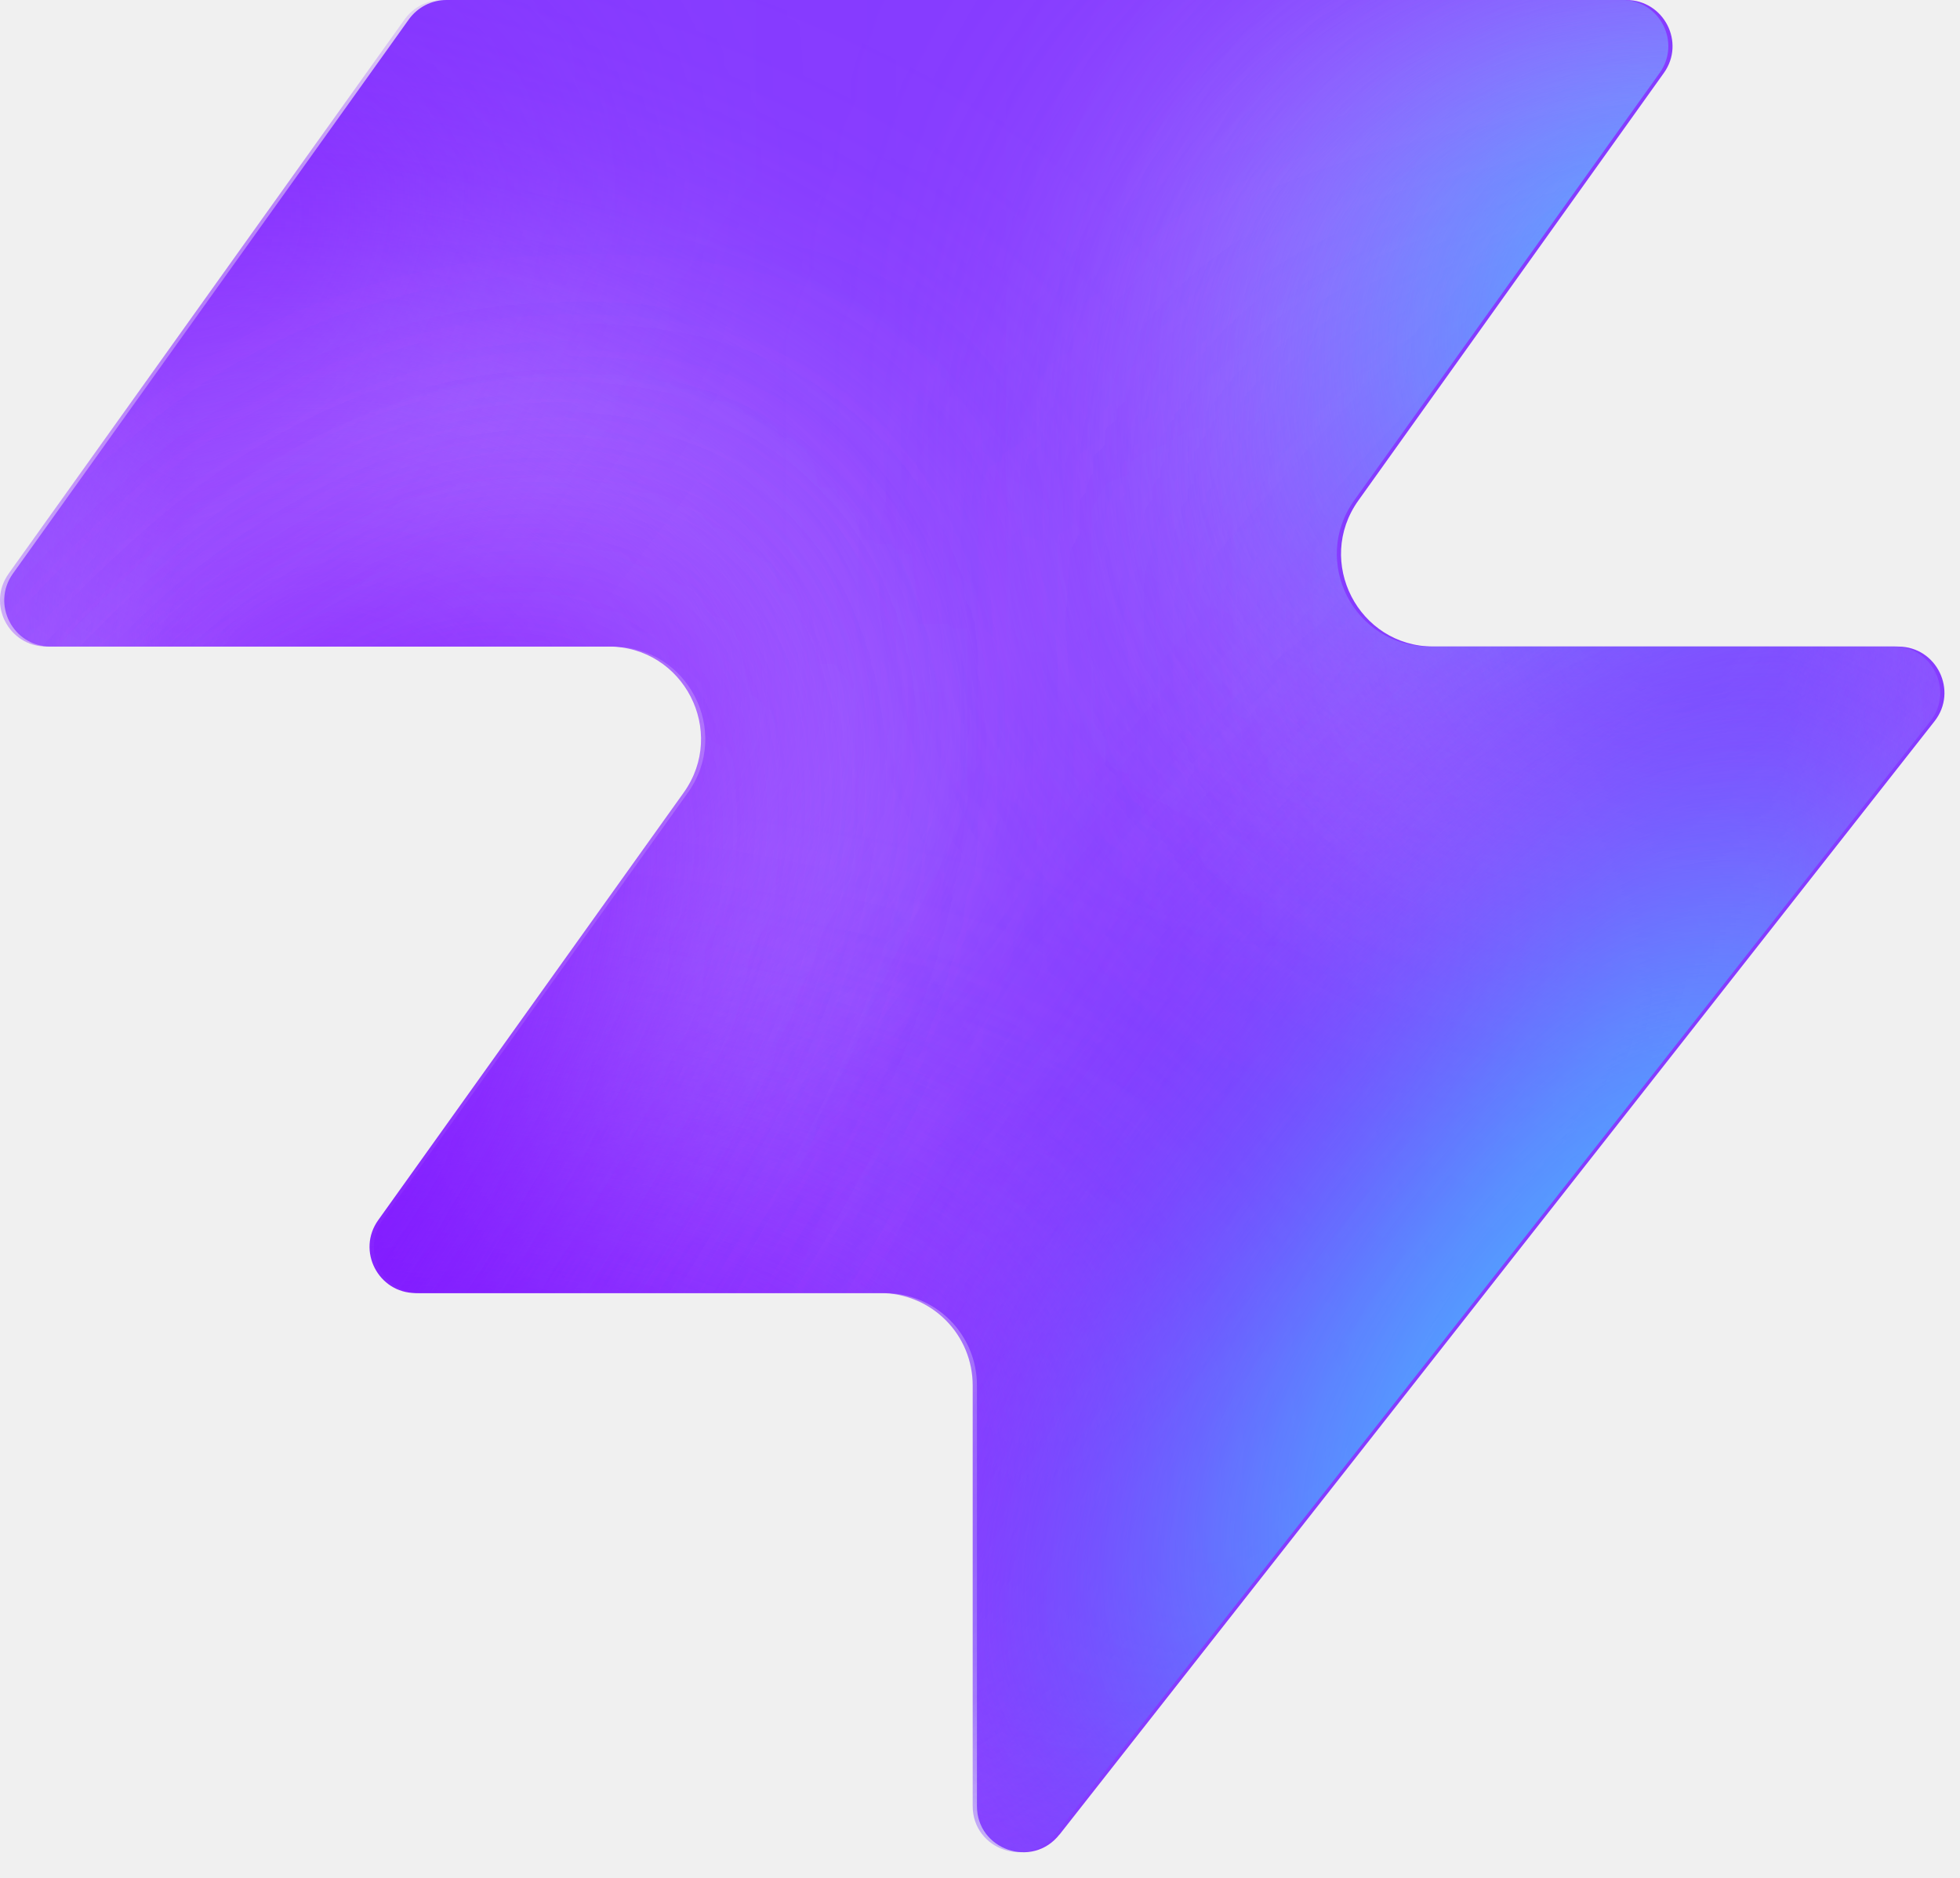
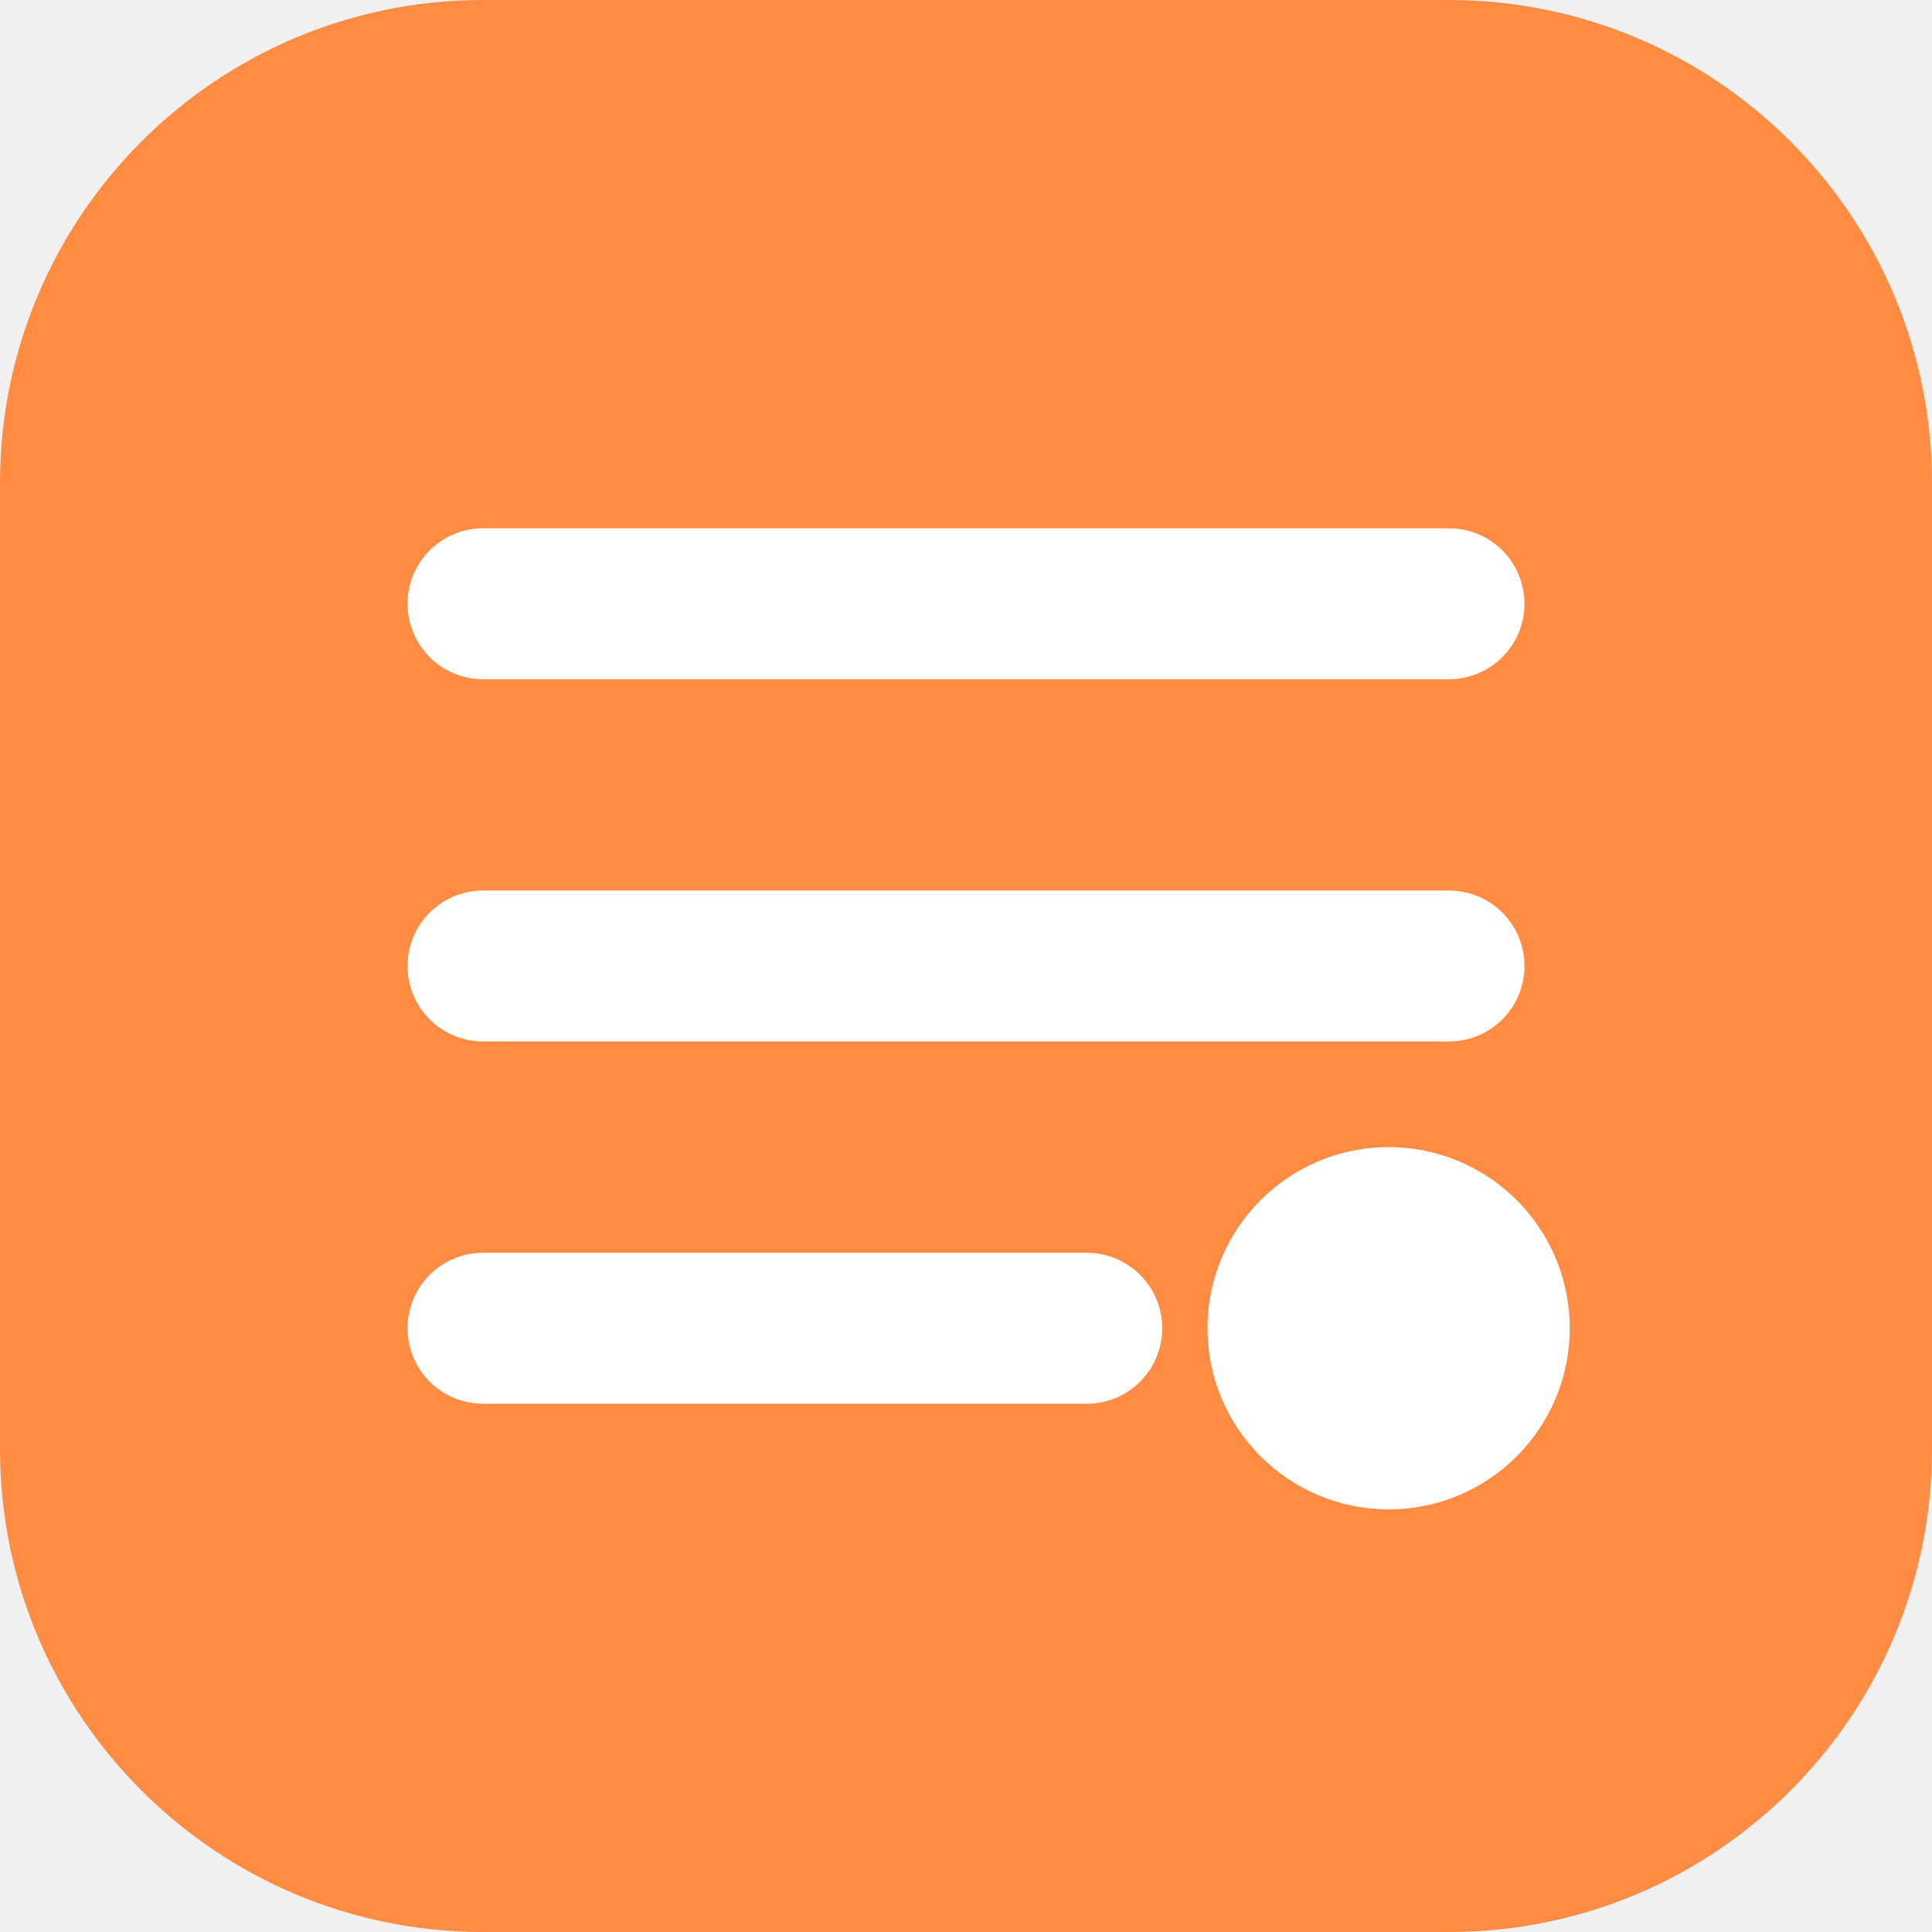
- <svg xmlns="http://www.w3.org/2000/svg" width="48" height="46" fill="none" viewBox="0 0 48 46">
-   <path fill="#863bff" d="M25.946 44.938c-.664.845-2.021.375-2.021-.698V33.937a2.26 2.26 0 0 0-2.262-2.262H10.287c-.92 0-1.456-1.04-.92-1.788l7.48-10.471c1.07-1.497 0-3.578-1.842-3.578H1.237c-.92 0-1.456-1.04-.92-1.788L10.013.474c.214-.297.556-.474.92-.474h28.894c.92 0 1.456 1.04.92 1.788l-7.48 10.471c-1.07 1.498 0 3.579 1.842 3.579h11.377c.943 0 1.473 1.088.89 1.83L25.947 44.94z" style="fill:#863bff;fill:color(display-p3 .525 .23 1);fill-opacity:1" />
-   <mask id="a" width="48" height="46" x="0" y="0" maskUnits="userSpaceOnUse" style="mask-type:alpha">
-     <path fill="#000" d="M25.842 44.938c-.664.844-2.021.375-2.021-.698V33.937a2.26 2.26 0 0 0-2.262-2.262H10.183c-.92 0-1.456-1.04-.92-1.788l7.48-10.471c1.07-1.498 0-3.579-1.842-3.579H1.133c-.92 0-1.456-1.04-.92-1.787L9.91.473c.214-.297.556-.474.92-.474h28.894c.92 0 1.456 1.04.92 1.788l-7.48 10.471c-1.07 1.498 0 3.578 1.842 3.578h11.377c.943 0 1.473 1.088.89 1.832L25.843 44.94z" style="fill:#000;fill-opacity:1" />
-   </mask>
-   <g mask="url(#a)">
-     <g filter="url(#b)">
-       <ellipse cx="5.508" cy="14.704" fill="#ede6ff" rx="5.508" ry="14.704" style="fill:#ede6ff;fill:color(display-p3 .927 .903 1);fill-opacity:1" transform="matrix(.00324 1 1 -.00324 -4.47 31.516)" />
-     </g>
-     <g filter="url(#c)">
-       <ellipse cx="10.399" cy="29.851" fill="#ede6ff" rx="10.399" ry="29.851" style="fill:#ede6ff;fill:color(display-p3 .927 .903 1);fill-opacity:1" transform="matrix(.00324 1 1 -.00324 -39.328 7.883)" />
-     </g>
-     <g filter="url(#d)">
-       <ellipse cx="5.508" cy="30.487" fill="#7e14ff" rx="5.508" ry="30.487" style="fill:#7e14ff;fill:color(display-p3 .492 .077 1);fill-opacity:1" transform="rotate(89.814 -25.913 -14.639)scale(1 -1)" />
-     </g>
-     <g filter="url(#e)">
-       <ellipse cx="5.508" cy="30.599" fill="#7e14ff" rx="5.508" ry="30.599" style="fill:#7e14ff;fill:color(display-p3 .492 .077 1);fill-opacity:1" transform="rotate(89.814 -32.644 -3.334)scale(1 -1)" />
-     </g>
-     <g filter="url(#f)">
-       <ellipse cx="5.508" cy="30.599" fill="#7e14ff" rx="5.508" ry="30.599" style="fill:#7e14ff;fill:color(display-p3 .492 .077 1);fill-opacity:1" transform="matrix(.00324 1 1 -.00324 -34.34 30.47)" />
-     </g>
-     <g filter="url(#g)">
-       <ellipse cx="14.072" cy="22.078" fill="#ede6ff" rx="14.072" ry="22.078" style="fill:#ede6ff;fill:color(display-p3 .927 .903 1);fill-opacity:1" transform="rotate(93.35 24.506 48.493)scale(-1 1)" />
-     </g>
-     <g filter="url(#h)">
-       <ellipse cx="3.47" cy="21.501" fill="#7e14ff" rx="3.47" ry="21.501" style="fill:#7e14ff;fill:color(display-p3 .492 .077 1);fill-opacity:1" transform="rotate(89.009 28.708 47.59)scale(-1 1)" />
-     </g>
-     <g filter="url(#i)">
-       <ellipse cx="3.47" cy="21.501" fill="#7e14ff" rx="3.47" ry="21.501" style="fill:#7e14ff;fill:color(display-p3 .492 .077 1);fill-opacity:1" transform="rotate(89.009 28.708 47.59)scale(-1 1)" />
-     </g>
-     <g filter="url(#j)">
-       <ellipse cx=".387" cy="8.972" fill="#7e14ff" rx="4.407" ry="29.108" style="fill:#7e14ff;fill:color(display-p3 .492 .077 1);fill-opacity:1" transform="rotate(39.51 .387 8.972)" />
-     </g>
-     <g filter="url(#k)">
-       <ellipse cx="47.523" cy="-6.092" fill="#7e14ff" rx="4.407" ry="29.108" style="fill:#7e14ff;fill:color(display-p3 .492 .077 1);fill-opacity:1" transform="rotate(37.892 47.523 -6.092)" />
-     </g>
-     <g filter="url(#l)">
-       <ellipse cx="41.412" cy="6.333" fill="#47bfff" rx="5.971" ry="9.665" style="fill:#47bfff;fill:color(display-p3 .28 .748 1);fill-opacity:1" transform="rotate(37.892 41.412 6.333)" />
-     </g>
-     <g filter="url(#m)">
-       <ellipse cx="-1.879" cy="38.332" fill="#7e14ff" rx="4.407" ry="29.108" style="fill:#7e14ff;fill:color(display-p3 .492 .077 1);fill-opacity:1" transform="rotate(37.892 -1.88 38.332)" />
-     </g>
-     <g filter="url(#n)">
-       <ellipse cx="-1.879" cy="38.332" fill="#7e14ff" rx="4.407" ry="29.108" style="fill:#7e14ff;fill:color(display-p3 .492 .077 1);fill-opacity:1" transform="rotate(37.892 -1.88 38.332)" />
-     </g>
-     <g filter="url(#o)">
-       <ellipse cx="35.651" cy="29.907" fill="#7e14ff" rx="4.407" ry="29.108" style="fill:#7e14ff;fill:color(display-p3 .492 .077 1);fill-opacity:1" transform="rotate(37.892 35.651 29.907)" />
-     </g>
-     <g filter="url(#p)">
-       <ellipse cx="38.418" cy="32.4" fill="#47bfff" rx="5.971" ry="15.297" style="fill:#47bfff;fill:color(display-p3 .28 .748 1);fill-opacity:1" transform="rotate(37.892 38.418 32.4)" />
-     </g>
-   </g>
-   <defs>
-     <filter id="b" width="60.045" height="41.654" x="-19.77" y="16.149" color-interpolation-filters="sRGB" filterUnits="userSpaceOnUse">
-       <feFlood flood-opacity="0" result="BackgroundImageFix" />
-       <feBlend in="SourceGraphic" in2="BackgroundImageFix" result="shape" />
-       <feGaussianBlur result="effect1_foregroundBlur_2002_17158" stdDeviation="7.659" />
-     </filter>
-     <filter id="c" width="90.34" height="51.437" x="-54.613" y="-7.533" color-interpolation-filters="sRGB" filterUnits="userSpaceOnUse">
-       <feFlood flood-opacity="0" result="BackgroundImageFix" />
-       <feBlend in="SourceGraphic" in2="BackgroundImageFix" result="shape" />
-       <feGaussianBlur result="effect1_foregroundBlur_2002_17158" stdDeviation="7.659" />
-     </filter>
-     <filter id="d" width="79.355" height="29.4" x="-49.64" y="2.03" color-interpolation-filters="sRGB" filterUnits="userSpaceOnUse">
-       <feFlood flood-opacity="0" result="BackgroundImageFix" />
-       <feBlend in="SourceGraphic" in2="BackgroundImageFix" result="shape" />
-       <feGaussianBlur result="effect1_foregroundBlur_2002_17158" stdDeviation="4.596" />
-     </filter>
-     <filter id="e" width="79.579" height="29.4" x="-45.045" y="20.029" color-interpolation-filters="sRGB" filterUnits="userSpaceOnUse">
-       <feFlood flood-opacity="0" result="BackgroundImageFix" />
-       <feBlend in="SourceGraphic" in2="BackgroundImageFix" result="shape" />
-       <feGaussianBlur result="effect1_foregroundBlur_2002_17158" stdDeviation="4.596" />
-     </filter>
-     <filter id="f" width="79.579" height="29.4" x="-43.513" y="21.178" color-interpolation-filters="sRGB" filterUnits="userSpaceOnUse">
-       <feFlood flood-opacity="0" result="BackgroundImageFix" />
-       <feBlend in="SourceGraphic" in2="BackgroundImageFix" result="shape" />
-       <feGaussianBlur result="effect1_foregroundBlur_2002_17158" stdDeviation="4.596" />
-     </filter>
-     <filter id="g" width="74.749" height="58.852" x="15.756" y="-17.901" color-interpolation-filters="sRGB" filterUnits="userSpaceOnUse">
-       <feFlood flood-opacity="0" result="BackgroundImageFix" />
-       <feBlend in="SourceGraphic" in2="BackgroundImageFix" result="shape" />
-       <feGaussianBlur result="effect1_foregroundBlur_2002_17158" stdDeviation="7.659" />
-     </filter>
-     <filter id="h" width="61.377" height="25.362" x="23.548" y="2.284" color-interpolation-filters="sRGB" filterUnits="userSpaceOnUse">
-       <feFlood flood-opacity="0" result="BackgroundImageFix" />
-       <feBlend in="SourceGraphic" in2="BackgroundImageFix" result="shape" />
-       <feGaussianBlur result="effect1_foregroundBlur_2002_17158" stdDeviation="4.596" />
-     </filter>
-     <filter id="i" width="61.377" height="25.362" x="23.548" y="2.284" color-interpolation-filters="sRGB" filterUnits="userSpaceOnUse">
-       <feFlood flood-opacity="0" result="BackgroundImageFix" />
-       <feBlend in="SourceGraphic" in2="BackgroundImageFix" result="shape" />
-       <feGaussianBlur result="effect1_foregroundBlur_2002_17158" stdDeviation="4.596" />
-     </filter>
-     <filter id="j" width="56.045" height="63.649" x="-27.636" y="-22.853" color-interpolation-filters="sRGB" filterUnits="userSpaceOnUse">
-       <feFlood flood-opacity="0" result="BackgroundImageFix" />
-       <feBlend in="SourceGraphic" in2="BackgroundImageFix" result="shape" />
-       <feGaussianBlur result="effect1_foregroundBlur_2002_17158" stdDeviation="4.596" />
-     </filter>
-     <filter id="k" width="54.814" height="64.646" x="20.116" y="-38.415" color-interpolation-filters="sRGB" filterUnits="userSpaceOnUse">
-       <feFlood flood-opacity="0" result="BackgroundImageFix" />
-       <feBlend in="SourceGraphic" in2="BackgroundImageFix" result="shape" />
-       <feGaussianBlur result="effect1_foregroundBlur_2002_17158" stdDeviation="4.596" />
-     </filter>
-     <filter id="l" width="33.541" height="35.313" x="24.641" y="-11.323" color-interpolation-filters="sRGB" filterUnits="userSpaceOnUse">
-       <feFlood flood-opacity="0" result="BackgroundImageFix" />
-       <feBlend in="SourceGraphic" in2="BackgroundImageFix" result="shape" />
-       <feGaussianBlur result="effect1_foregroundBlur_2002_17158" stdDeviation="4.596" />
-     </filter>
-     <filter id="m" width="54.814" height="64.646" x="-29.286" y="6.009" color-interpolation-filters="sRGB" filterUnits="userSpaceOnUse">
-       <feFlood flood-opacity="0" result="BackgroundImageFix" />
-       <feBlend in="SourceGraphic" in2="BackgroundImageFix" result="shape" />
-       <feGaussianBlur result="effect1_foregroundBlur_2002_17158" stdDeviation="4.596" />
-     </filter>
-     <filter id="n" width="54.814" height="64.646" x="-29.286" y="6.009" color-interpolation-filters="sRGB" filterUnits="userSpaceOnUse">
-       <feFlood flood-opacity="0" result="BackgroundImageFix" />
-       <feBlend in="SourceGraphic" in2="BackgroundImageFix" result="shape" />
-       <feGaussianBlur result="effect1_foregroundBlur_2002_17158" stdDeviation="4.596" />
-     </filter>
-     <filter id="o" width="54.814" height="64.646" x="8.244" y="-2.416" color-interpolation-filters="sRGB" filterUnits="userSpaceOnUse">
-       <feFlood flood-opacity="0" result="BackgroundImageFix" />
-       <feBlend in="SourceGraphic" in2="BackgroundImageFix" result="shape" />
-       <feGaussianBlur result="effect1_foregroundBlur_2002_17158" stdDeviation="4.596" />
-     </filter>
-     <filter id="p" width="39.409" height="43.623" x="18.713" y="10.588" color-interpolation-filters="sRGB" filterUnits="userSpaceOnUse">
-       <feFlood flood-opacity="0" result="BackgroundImageFix" />
-       <feBlend in="SourceGraphic" in2="BackgroundImageFix" result="shape" />
-       <feGaussianBlur result="effect1_foregroundBlur_2002_17158" stdDeviation="4.596" />
-     </filter>
-   </defs>
+ <svg xmlns="http://www.w3.org/2000/svg" viewBox="0 0 32 32" fill="none">
+   <rect width="32" height="32" rx="8" fill="#FF8C42" />
+   <path d="M8 10h16M8 16h16M8 22h10" stroke="white" stroke-width="2.5" stroke-linecap="round" />
+   <circle cx="23" cy="22" r="3" fill="white" />
</svg>
